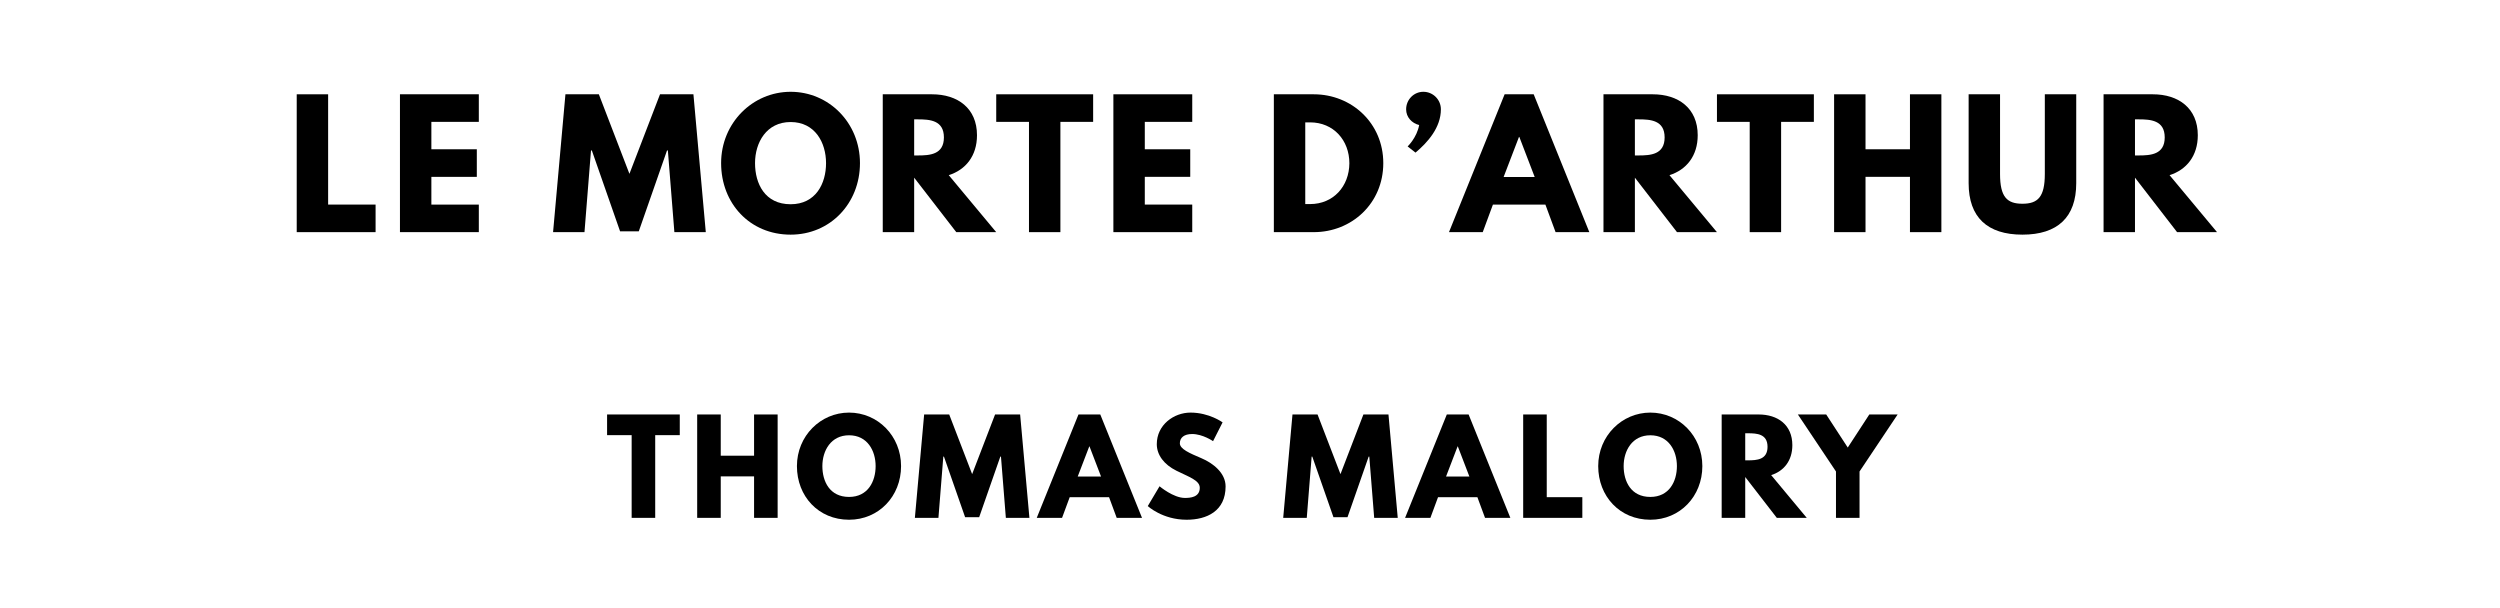
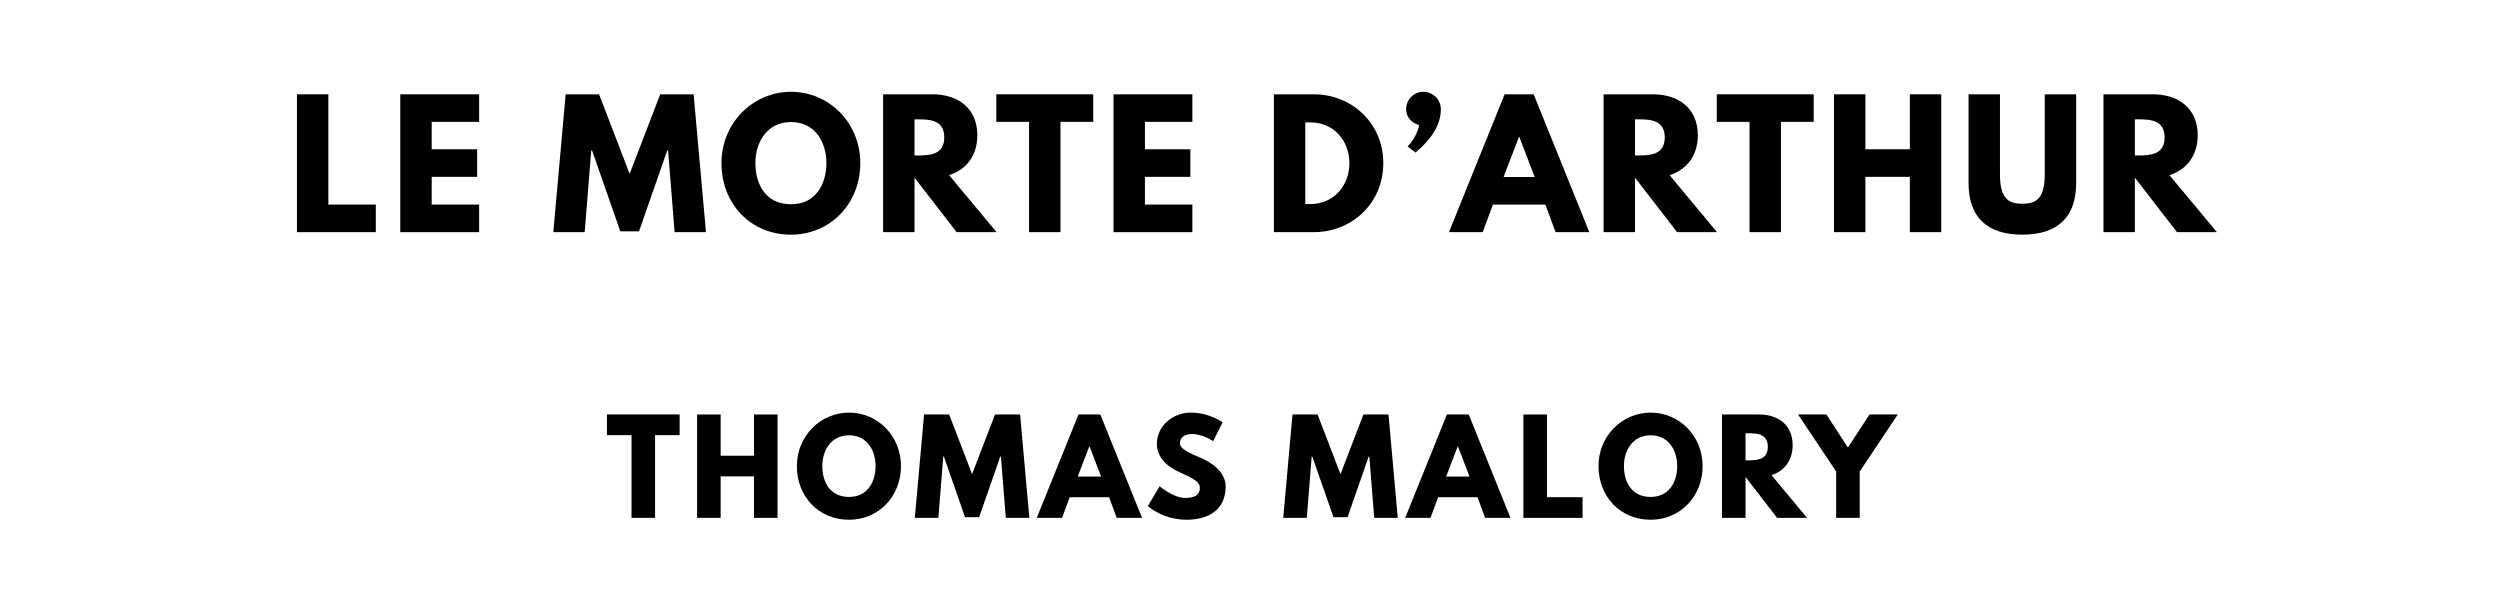
<svg xmlns="http://www.w3.org/2000/svg" version="1.1" viewBox="0 0 1400 340">
  <g aria-label="LE MORTE D’ARTHUR">
-     <path d="M 183.753,52.807 H 166.162 V 130 h 44.164 v -15.439 h -26.573 z" />
-     <path d="M 268.14,52.807 H 223.977 V 130 h 44.164 v -15.439 h -26.573 V 99.029 h 25.45 V 83.591 h -25.45 V 68.246 h 26.573 z" />
-     <path d="m 377.651,130 h 17.591 L 388.317,52.807 H 369.604 L 352.481,97.345 335.358,52.807 H 316.645 L 309.721,130 h 17.591 l 3.649,-45.754 h 0.468 l 15.813,45.287 h 10.48 l 15.813,-45.287 h 0.468 z" />
-     <path d="m 403.826,91.357 c 0,22.55 16.094,40.047 38.924,40.047 22.175,0 38.83,-17.497 38.83,-40.047 0,-22.55 -17.404,-39.953 -38.83,-39.953 -21.24,0 -38.924,17.404 -38.924,39.953 z m 18.994,0 c 0,-11.509 6.363,-23.018 19.93,-23.018 13.661,0 19.836,11.509 19.836,23.018 0,11.509 -5.801,23.018 -19.836,23.018 -14.409,0 -19.93,-11.509 -19.93,-23.018 z" />
-     <path d="M 494.342,52.807 V 130 h 17.591 V 99.497 L 535.512,130 h 22.363 l -26.573,-31.906 c 9.45,-2.994 15.813,-10.76 15.813,-22.363 0,-15.158 -10.854,-22.924 -25.17,-22.924 z m 17.591,34.246 V 66.842 h 2.058 c 6.643,0 14.596,0.468 14.596,10.105 0,9.637 -7.953,10.105 -14.596,10.105 z" />
-     <path d="m 557.89,68.246 h 18.339 V 130 h 17.591 V 68.246 h 18.339 V 52.807 h -54.269 z" />
-     <path d="M 667.658,52.807 H 623.494 V 130 h 44.164 v -15.439 h -26.573 V 99.029 h 25.45 V 83.591 h -25.45 V 68.246 h 26.573 z" />
-     <path d="M 713.355,52.807 V 130 h 22.363 c 21.24,0 38.924,-16.094 38.924,-38.643 0,-22.456 -17.778,-38.55 -38.924,-38.55 z M 730.946,114.281 V 68.526 h 2.713 c 13.099,0 21.988,10.012 21.988,22.924 -0.094,12.912 -8.982,22.83 -21.988,22.83 z" />
-     <path d="m 797.072,51.404 c -5.333,0 -9.637,4.398 -9.637,9.825 0,4.398 3.181,7.766 7.298,8.795 -1.31,7.111 -6.456,11.977 -6.456,11.977 l 4.398,3.462 c 6.83,-5.708 14.222,-14.035 14.222,-24.234 0,-5.427 -4.398,-9.825 -9.825,-9.825 z" />
-     <path d="M 858.868,52.807 H 842.588 L 811.43,130 h 18.901 l 5.708,-15.439 h 29.38 L 871.126,130 h 18.901 z m 0.561,46.316 h -17.404 l 8.608,-22.456 h 0.187 z" />
-     <path d="M 897.946,52.807 V 130 h 17.591 V 99.497 L 939.115,130 h 22.363 l -26.573,-31.906 c 9.45,-2.994 15.813,-10.76 15.813,-22.363 0,-15.158 -10.854,-22.924 -25.17,-22.924 z m 17.591,34.246 V 66.842 h 2.058 c 6.643,0 14.596,0.468 14.596,10.105 0,9.637 -7.953,10.105 -14.596,10.105 z" />
-     <path d="m 961.494,68.246 h 18.339 V 130 h 17.591 V 68.246 h 18.339 V 52.807 h -54.269 z" />
-     <path d="m 1044.689,99.029 h 24.889 V 130 h 17.591 V 52.807 h -17.591 v 30.784 h -24.889 V 52.807 h -17.591 V 130 h 17.591 z" />
-     <path d="m 1162.692,52.807 h -17.591 v 44.632 c 0,12.912 -3.93,16.655 -12.538,16.655 -8.608,0 -12.538,-3.743 -12.538,-16.655 v -44.632 h -17.591 v 49.778 c 0,19.088 10.48,28.819 30.129,28.819 19.649,0 30.129,-9.731 30.129,-28.819 z" />
-     <path d="M 1177.997,52.807 V 130 h 17.591 V 99.497 L 1219.167,130 h 22.363 l -26.573,-31.906 c 9.45,-2.994 15.813,-10.76 15.813,-22.363 0,-15.158 -10.854,-22.924 -25.169,-22.924 z m 17.591,34.246 V 66.842 h 2.058 c 6.643,0 14.597,0.468 14.597,10.105 0,9.637 -7.953,10.105 -14.597,10.105 z" />
+     <path d="M183.88,52.81l0.00,61.75l26.57,0.00l0.00,15.44l-44.16,0.00l0.00-77.19l17.59,0.00z" />
+     <path d="M268.32,52.81l0.00,15.44l-26.57,0.00l0.00,15.35l25.45,0.00l0.00,15.44l-25.45,0.00l0.00,15.53l26.57,0.00l0.00,15.44l-44.16,0.00l0.00-77.19l44.16,0.00z" />
+     <path d="M377.78,130.00l-3.65-45.75l-0.47,0.00l-15.81,45.29l-10.48,0.00l-15.81-45.29l-0.47,0.00l-3.65,45.75l-17.59,0.00l6.92-77.19l18.71,0.00l17.12,44.54l17.12-44.54l18.71,0.00l6.92,77.19l-17.59,0.00z" />
+     <path d="M404.02,91.36c0.00-22.55,17.68-39.95,38.92-39.95c21.43,0.00,38.83,17.40,38.83,39.95s-16.65,40.05-38.83,40.05c-22.83,0.00-38.92-17.50-38.92-40.05z  M423.02,91.36c0.00,11.51,5.52,23.02,19.93,23.02c14.04,0.00,19.84-11.51,19.84-23.02s-6.18-23.02-19.84-23.02c-13.57,0.00-19.93,11.51-19.93,23.02z" />
+     <path d="M494.54,52.81l27.60,0.00c14.32,0.00,25.17,7.77,25.17,22.92c0.00,11.60-6.36,19.37-15.81,22.36l26.57,31.91l-22.36,0.00l-23.58-30.50l0.00,30.50l-17.59,0.00l0.00-77.19z  M512.13,87.05l2.06,0.00c6.64,0.00,14.60-0.47,14.60-10.11s-7.95-10.11-14.60-10.11l-2.06,0.00l0.00,20.21z" />
+     <path d="M557.93,68.25l0.00-15.44l54.27,0.00l0.00,15.44l-18.34,0.00l0.00,61.75l-17.59,0.00l0.00-61.75l-18.34,0.00z" />
+     <path d="M667.73,52.81l0.00,15.44l-26.57,0.00l0.00,15.35l25.45,0.00l0.00,15.44l-25.45,0.00l0.00,15.53l26.57,0.00l0.00,15.44l-44.16,0.00l0.00-77.19l44.16,0.00z" />
+     <path d="M713.37,52.81l22.36,0.00c21.15,0.00,38.92,16.09,38.92,38.55c0.00,22.55-17.68,38.64-38.92,38.64l-22.36,0.00l0.00-77.19z  M730.96,114.28l2.71,0.00c13.01,0.00,21.89-9.92,21.99-22.83c0.00-12.91-8.89-22.92-21.99-22.92l-2.71,0.00l0.00,45.75z" />
+     <path d="M797.06,51.40c5.43,0.00,9.82,4.40,9.82,9.82c0.00,10.20-7.39,18.53-14.22,24.23l-4.40-3.46s5.15-4.87,6.46-11.98c-4.12-1.03-7.30-4.40-7.30-8.80c0.00-5.43,4.30-9.82,9.64-9.82z" />
+     <path d="M858.86,52.81l31.16,77.19l-18.90,0.00l-5.71-15.44l-29.38,0.00l-5.71,15.44l-18.90,0.00l31.16-77.19l16.28,0.00z  M859.42,99.12l-8.61-22.46l-0.19,0.00l-8.61,22.46l17.40,0.00z" />
+     <path d="M898.01,52.81l27.60,0.00c14.32,0.00,25.17,7.77,25.17,22.92c0.00,11.60-6.36,19.37-15.81,22.36l26.57,31.91l-22.36,0.00l-23.58-30.50l0.00,30.50l-17.59,0.00l0.00-77.19z  M915.60,87.05l2.06,0.00c6.64,0.00,14.60-0.47,14.60-10.11s-7.95-10.11-14.60-10.11l-2.06,0.00l0.00,20.21z" />
+     <path d="M961.40,68.25l0.00-15.44l54.27,0.00l0.00,15.44l-18.34,0.00l0.00,61.75l-17.59,0.00l0.00-61.75l-18.34,0.00z" />
+     <path d="M1044.62,99.03l0.00,30.97l-17.59,0.00l0.00-77.19l17.59,0.00l0.00,30.78l24.89,0.00l0.00-30.78l17.59,0.00l0.00,77.19l-17.59,0.00l0.00-30.97l-24.89,0.00z" />
+     <path d="M1162.65,52.81l0.00,49.78c0.00,19.09-10.48,28.82-30.13,28.82s-30.13-9.73-30.13-28.82l0.00-49.78l17.59,0.00l0.00,44.63c0.00,12.91,3.93,16.65,12.54,16.65s12.54-3.74,12.54-16.65l0.00-44.63l17.59,0.00z" />
+     <path d="M1177.94,52.81l27.60,0.00c14.32,0.00,25.17,7.77,25.17,22.92c0.00,11.60-6.36,19.37-15.81,22.36l26.57,31.91l-22.36,0.00l-23.58-30.50l0.00,30.50l-17.59,0.00l0.00-77.19z  M1195.53,87.05l2.06,0.00c6.64,0.00,14.60-0.47,14.60-10.11s-7.95-10.11-14.60-10.11l-2.06,0.00l0.00,20.21z" />
  </g>
  <g aria-label="THOMAS MALORY">
-     <path d="m 339.969,243.684 h 13.754 V 290 h 13.193 v -46.316 h 13.754 V 232.105 H 339.969 Z" />
-     <path d="M 403.615,266.772 H 422.282 V 290 h 13.193 V 232.105 H 422.282 v 23.088 H 403.615 V 232.105 H 390.422 V 290 h 13.193 z" />
-     <path d="m 446.28,261.018 c 0,16.912 12.07,30.035 29.193,30.035 16.632,0 29.123,-13.123 29.123,-30.035 0,-16.912 -13.053,-29.965 -29.123,-29.965 -15.93,0 -29.193,13.053 -29.193,29.965 z m 14.246,0 c 0,-8.632 4.772,-17.263 14.947,-17.263 10.246,0 14.877,8.632 14.877,17.263 0,8.632 -4.351,17.263 -14.877,17.263 -10.807,0 -14.947,-8.632 -14.947,-17.263 z" />
-     <path d="m 563.276,290 h 13.193 l -5.193,-57.895 h -14.035 l -12.842,33.404 -12.842,-33.404 H 517.522 L 512.329,290 h 13.193 l 2.737,-34.316 h 0.351 l 11.86,33.965 h 7.86 l 11.86,-33.965 h 0.351 z" />
-     <path d="M 616.158,232.105 H 603.947 L 580.579,290 h 14.175 l 4.281,-11.579 h 22.035 L 625.351,290 h 14.175 z m 0.421,34.737 H 603.526 L 609.982,250 h 0.14 z" />
-     <path d="m 666.679,231.053 c -9.333,0 -18.877,6.877 -18.877,17.684 0,6.035 4.07,11.439 11.018,14.877 6.877,3.439 13.053,5.333 13.053,9.544 0,5.404 -5.474,5.684 -8.351,5.684 -6.456,0 -14.175,-6.526 -14.175,-6.526 l -6.596,11.088 c 0,0 8.211,7.649 21.754,7.649 11.298,0 21.825,-4.842 21.825,-18.667 0,-7.579 -7.088,-13.053 -13.544,-15.789 -6.596,-2.807 -12.07,-5.123 -12.07,-8.351 0,-3.158 2.386,-5.193 6.877,-5.193 5.965,0 11.719,4 11.719,4 l 5.333,-10.526 c 0,0 -7.439,-5.474 -17.965,-5.474 z" />
-     <path d="m 769.543,290 h 13.193 l -5.193,-57.895 h -14.035 l -12.842,33.404 -12.842,-33.404 H 723.788 L 718.595,290 h 13.193 l 2.737,-34.316 h 0.351 l 11.86,33.965 h 7.86 l 11.86,-33.965 h 0.351 z" />
-     <path d="M 822.424,232.105 H 810.214 L 786.845,290 h 14.175 l 4.281,-11.579 h 22.035 L 831.617,290 h 14.175 z m 0.421,34.737 H 809.793 L 816.249,250 h 0.14 z" />
-     <path d="M 866.175,232.105 H 852.982 V 290 h 33.123 v -11.579 h -19.93 z" />
-     <path d="m 894.997,261.018 c 0,16.912 12.07,30.035 29.193,30.035 16.632,0 29.123,-13.123 29.123,-30.035 0,-16.912 -13.053,-29.965 -29.123,-29.965 -15.93,0 -29.193,13.053 -29.193,29.965 z m 14.246,0 c 0,-8.632 4.772,-17.263 14.947,-17.263 10.246,0 14.877,8.632 14.877,17.263 0,8.632 -4.351,17.263 -14.877,17.263 -10.807,0 -14.947,-8.632 -14.947,-17.263 z" />
-     <path d="M 964.134,232.105 V 290 h 13.193 V 267.123 L 995.011,290 h 16.772 l -19.93,-23.93 c 7.088,-2.246 11.86,-8.07 11.86,-16.772 0,-11.368 -8.14,-17.193 -18.877,-17.193 z m 13.193,25.684 v -15.158 h 1.544 c 4.982,0 10.947,0.351 10.947,7.579 0,7.228 -5.965,7.579 -10.947,7.579 z" />
-     <path d="m 1006.815,232.105 21.333,31.93 V 290 h 13.193 v -25.965 l 21.333,-31.93 h -15.86 l -12.07,18.526 -12.07,-18.526 z" />
+     <path d="M339.89,243.68l0.00-11.58l40.70,0.00l0.00,11.58l-13.75,0.00l0.00,46.32l-13.19,0.00l0.00-46.32l-13.75,0.00z" />
+     <path d="M403.56,266.77l0.00,23.23l-13.19,0.00l0.00-57.89l13.19,0.00l0.00,23.09l18.67,0.00l0.00-23.09l13.19,0.00l0.00,57.89l-13.19,0.00l0.00-23.23l-18.67,0.00z" />
+     <path d="M446.25,261.02c0.00-16.91,13.26-29.96,29.19-29.96c16.07,0.00,29.12,13.05,29.12,29.96s-12.49,30.04-29.12,30.04c-17.12,0.00-29.19-13.12-29.19-30.04z  M460.49,261.02c0.00,8.63,4.14,17.26,14.95,17.26c10.53,0.00,14.88-8.63,14.88-17.26s-4.63-17.26-14.88-17.26c-10.18,0.00-14.95,8.63-14.95,17.26z" />
+     <path d="M563.25,290.00l-2.74-34.32l-0.35,0.00l-11.86,33.96l-7.86,0.00l-11.86-33.96l-0.35,0.00l-2.74,34.32l-13.19,0.00l5.19-57.89l14.04,0.00l12.84,33.40l12.84-33.40l14.04,0.00l5.19,57.89l-13.19,0.00z" />
+     <path d="M616.18,232.11l23.37,57.89l-14.18,0.00l-4.28-11.58l-22.04,0.00l-4.28,11.58l-14.18,0.00l23.37-57.89l12.21,0.00z  M616.60,266.84l-6.46-16.84l-0.14,0.00l-6.46,16.84l13.05,0.00z" />
+     <path d="M666.72,231.05c10.53,0.00,17.96,5.47,17.96,5.47l-5.33,10.53s-5.75-4.00-11.72-4.00c-4.49,0.00-6.88,2.04-6.88,5.19c0.00,3.23,5.47,5.54,12.07,8.35c6.46,2.74,13.54,8.21,13.54,15.79c0.00,13.82-10.53,18.67-21.82,18.67c-13.54,0.00-21.75-7.65-21.75-7.65l6.60-11.09s7.72,6.53,14.18,6.53c2.88,0.00,8.35-0.28,8.35-5.68c0.00-4.21-6.18-6.11-13.05-9.54c-6.95-3.44-11.02-8.84-11.02-14.88c0.00-10.81,9.54-17.68,18.88-17.68z" />
+     <path d="M769.56,290.00l-2.74-34.32l-0.35,0.00l-11.86,33.96l-7.86,0.00l-11.86-33.96l-0.35,0.00l-2.74,34.32l-13.19,0.00l5.19-57.89l14.04,0.00l12.84,33.40l12.84-33.40l14.04,0.00l5.19,57.89l-13.19,0.00z" />
+     <path d="M822.49,232.11l23.37,57.89l-14.18,0.00l-4.28-11.58l-22.04,0.00l-4.28,11.58l-14.18,0.00l23.37-57.89l12.21,0.00z  M822.91,266.84l-6.46-16.84l-0.14,0.00l-6.46,16.84l13.05,0.00z" />
+     <path d="M866.30,232.11l0.00,46.32l19.93,0.00l0.00,11.58l-33.12,0.00l0.00-57.89l13.19,0.00z" />
+     <path d="M895.16,261.02c0.00-16.91,13.26-29.96,29.19-29.96c16.07,0.00,29.12,13.05,29.12,29.96s-12.49,30.04-29.12,30.04c-17.12,0.00-29.19-13.12-29.19-30.04z  M909.40,261.02c0.00,8.63,4.14,17.26,14.95,17.26c10.53,0.00,14.88-8.63,14.88-17.26s-4.63-17.26-14.88-17.26c-10.18,0.00-14.95,8.63-14.95,17.26z" />
+     <path d="M964.30,232.11l20.70,0.00c10.74,0.00,18.88,5.82,18.88,17.19c0.00,8.70-4.77,14.53-11.86,16.77l19.93,23.93l-16.77,0.00l-17.68-22.88l0.00,22.88l-13.19,0.00l0.00-57.89z  M977.49,257.79l1.54,0.00c4.98,0.00,10.95-0.35,10.95-7.58s-5.96-7.58-10.95-7.58l-1.54,0.00l0.00,15.16z" />
+     <path d="M1006.91,232.11l15.86,0.00l12.07,18.53l12.07-18.53l15.86,0.00l-21.33,31.93l0.00,25.96l-13.19,0.00l0.00-25.96z" />
  </g>
</svg>
